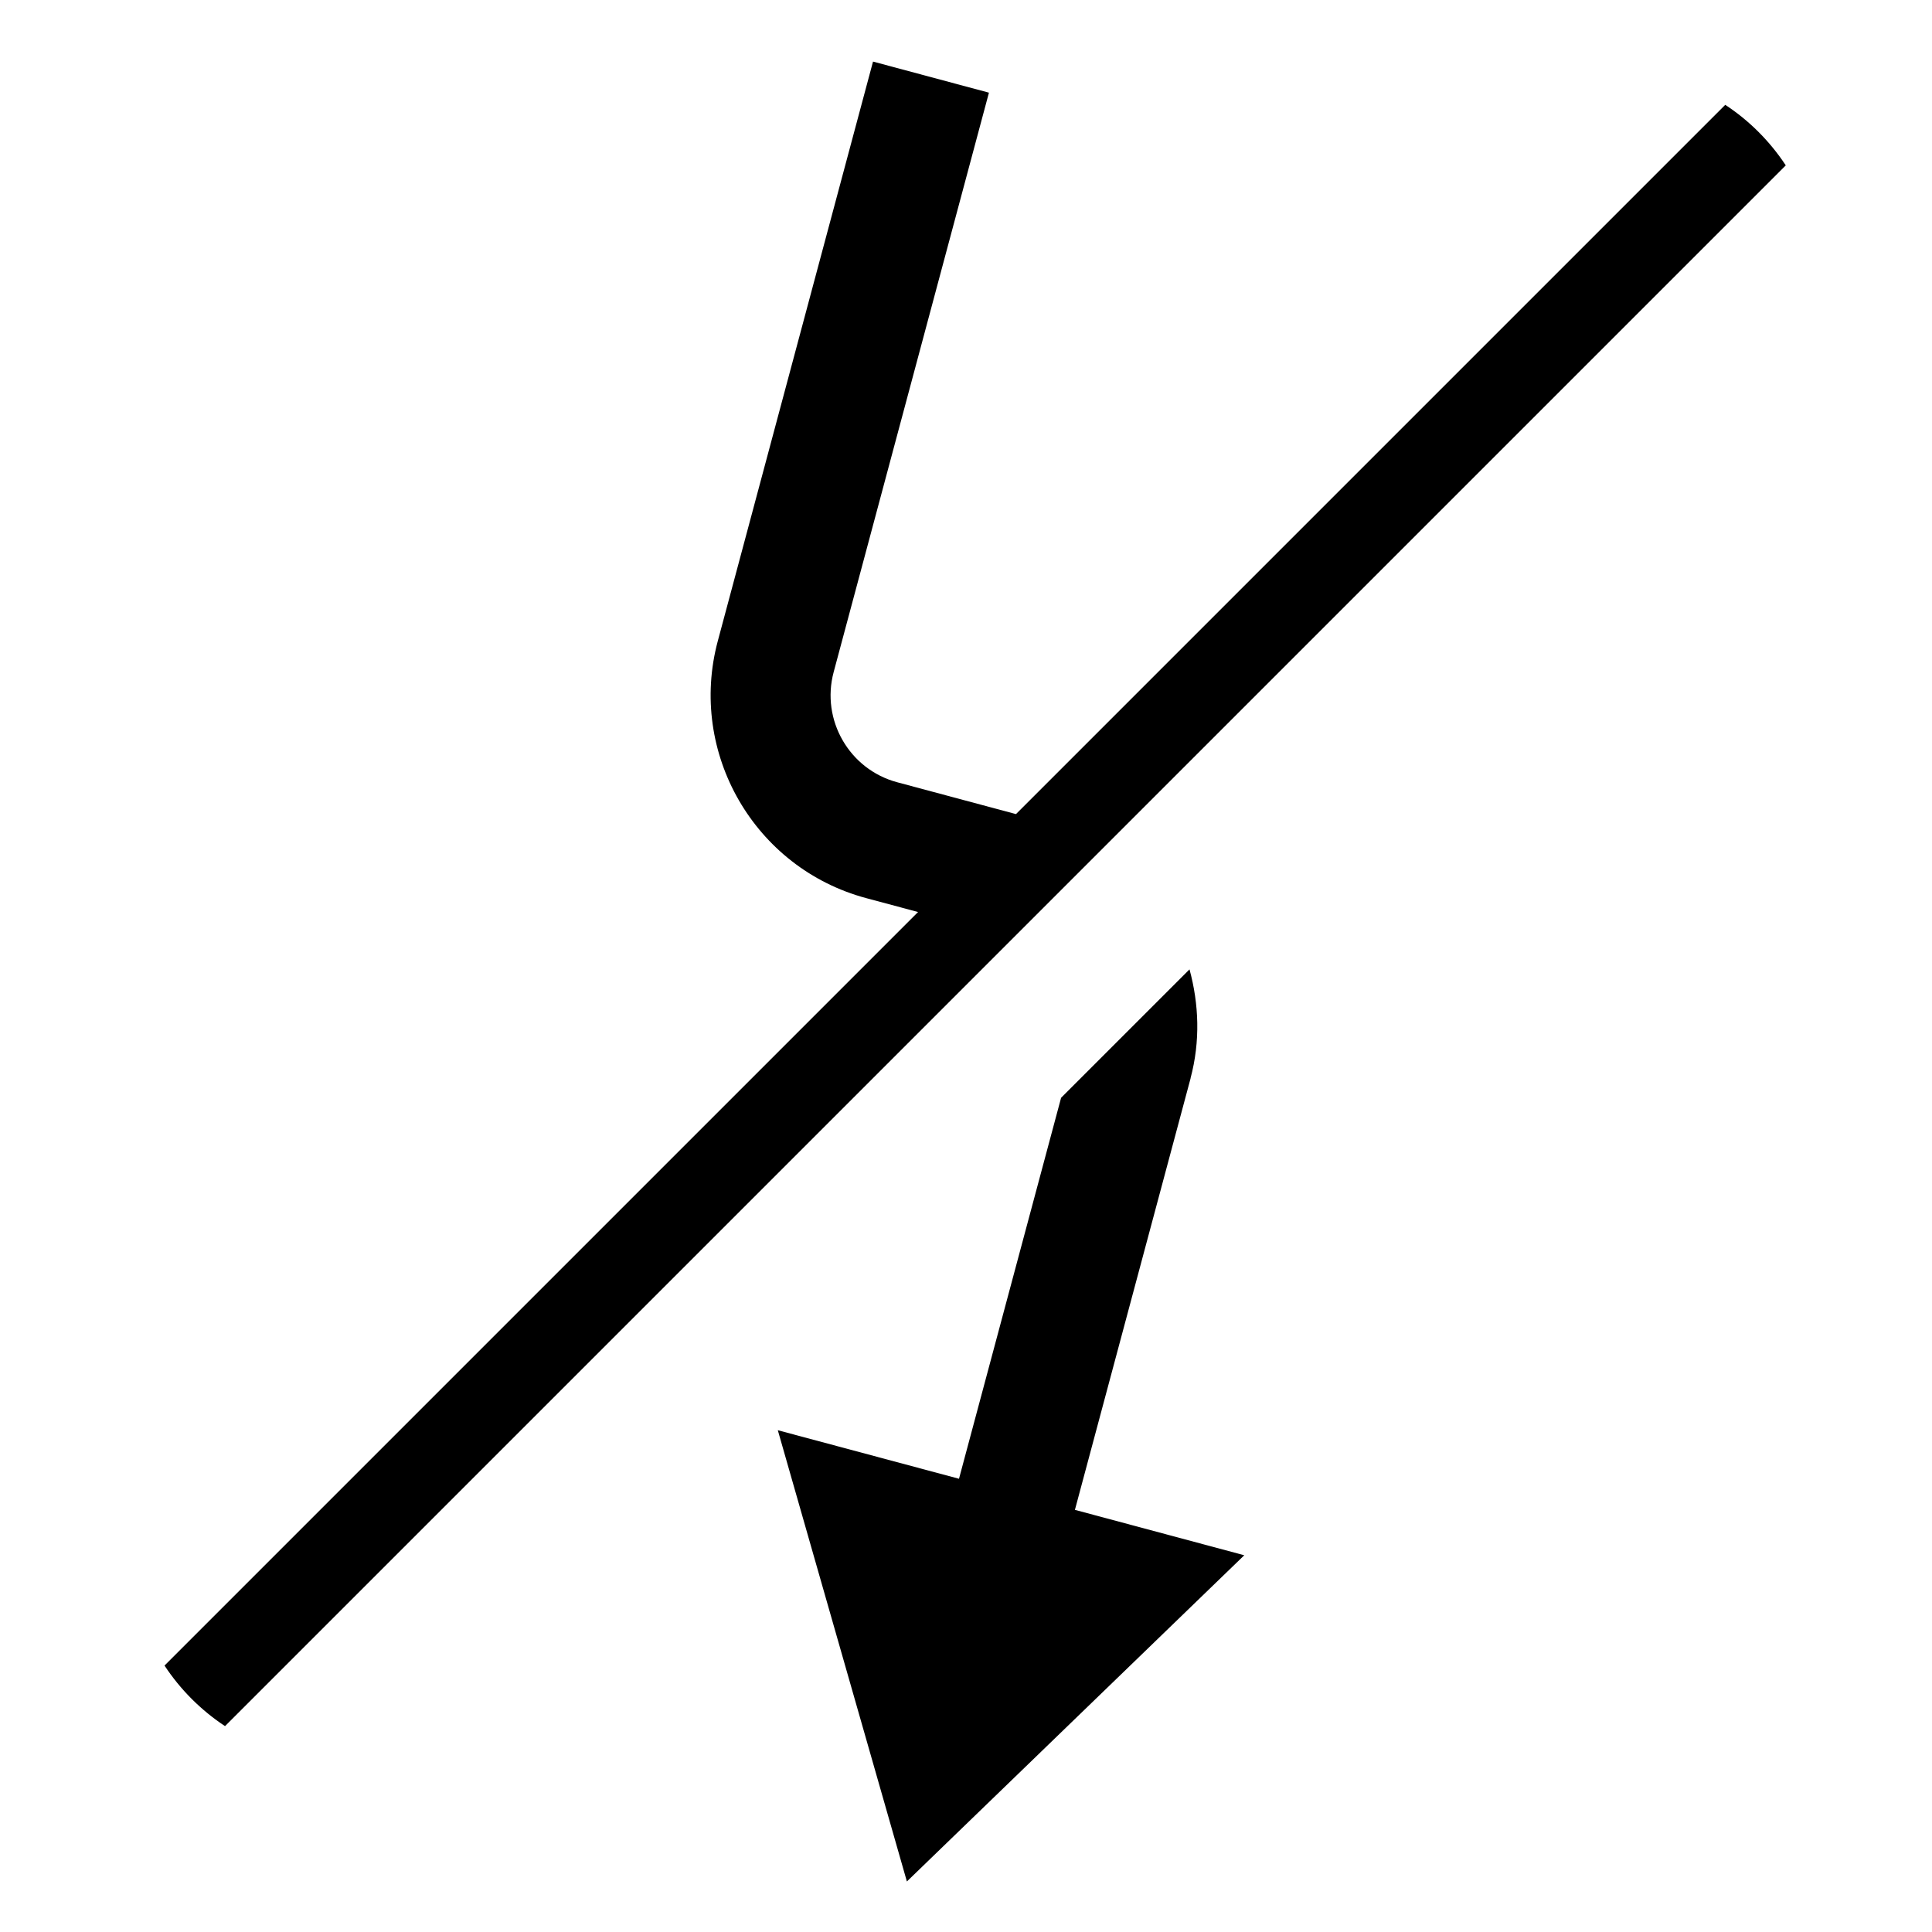
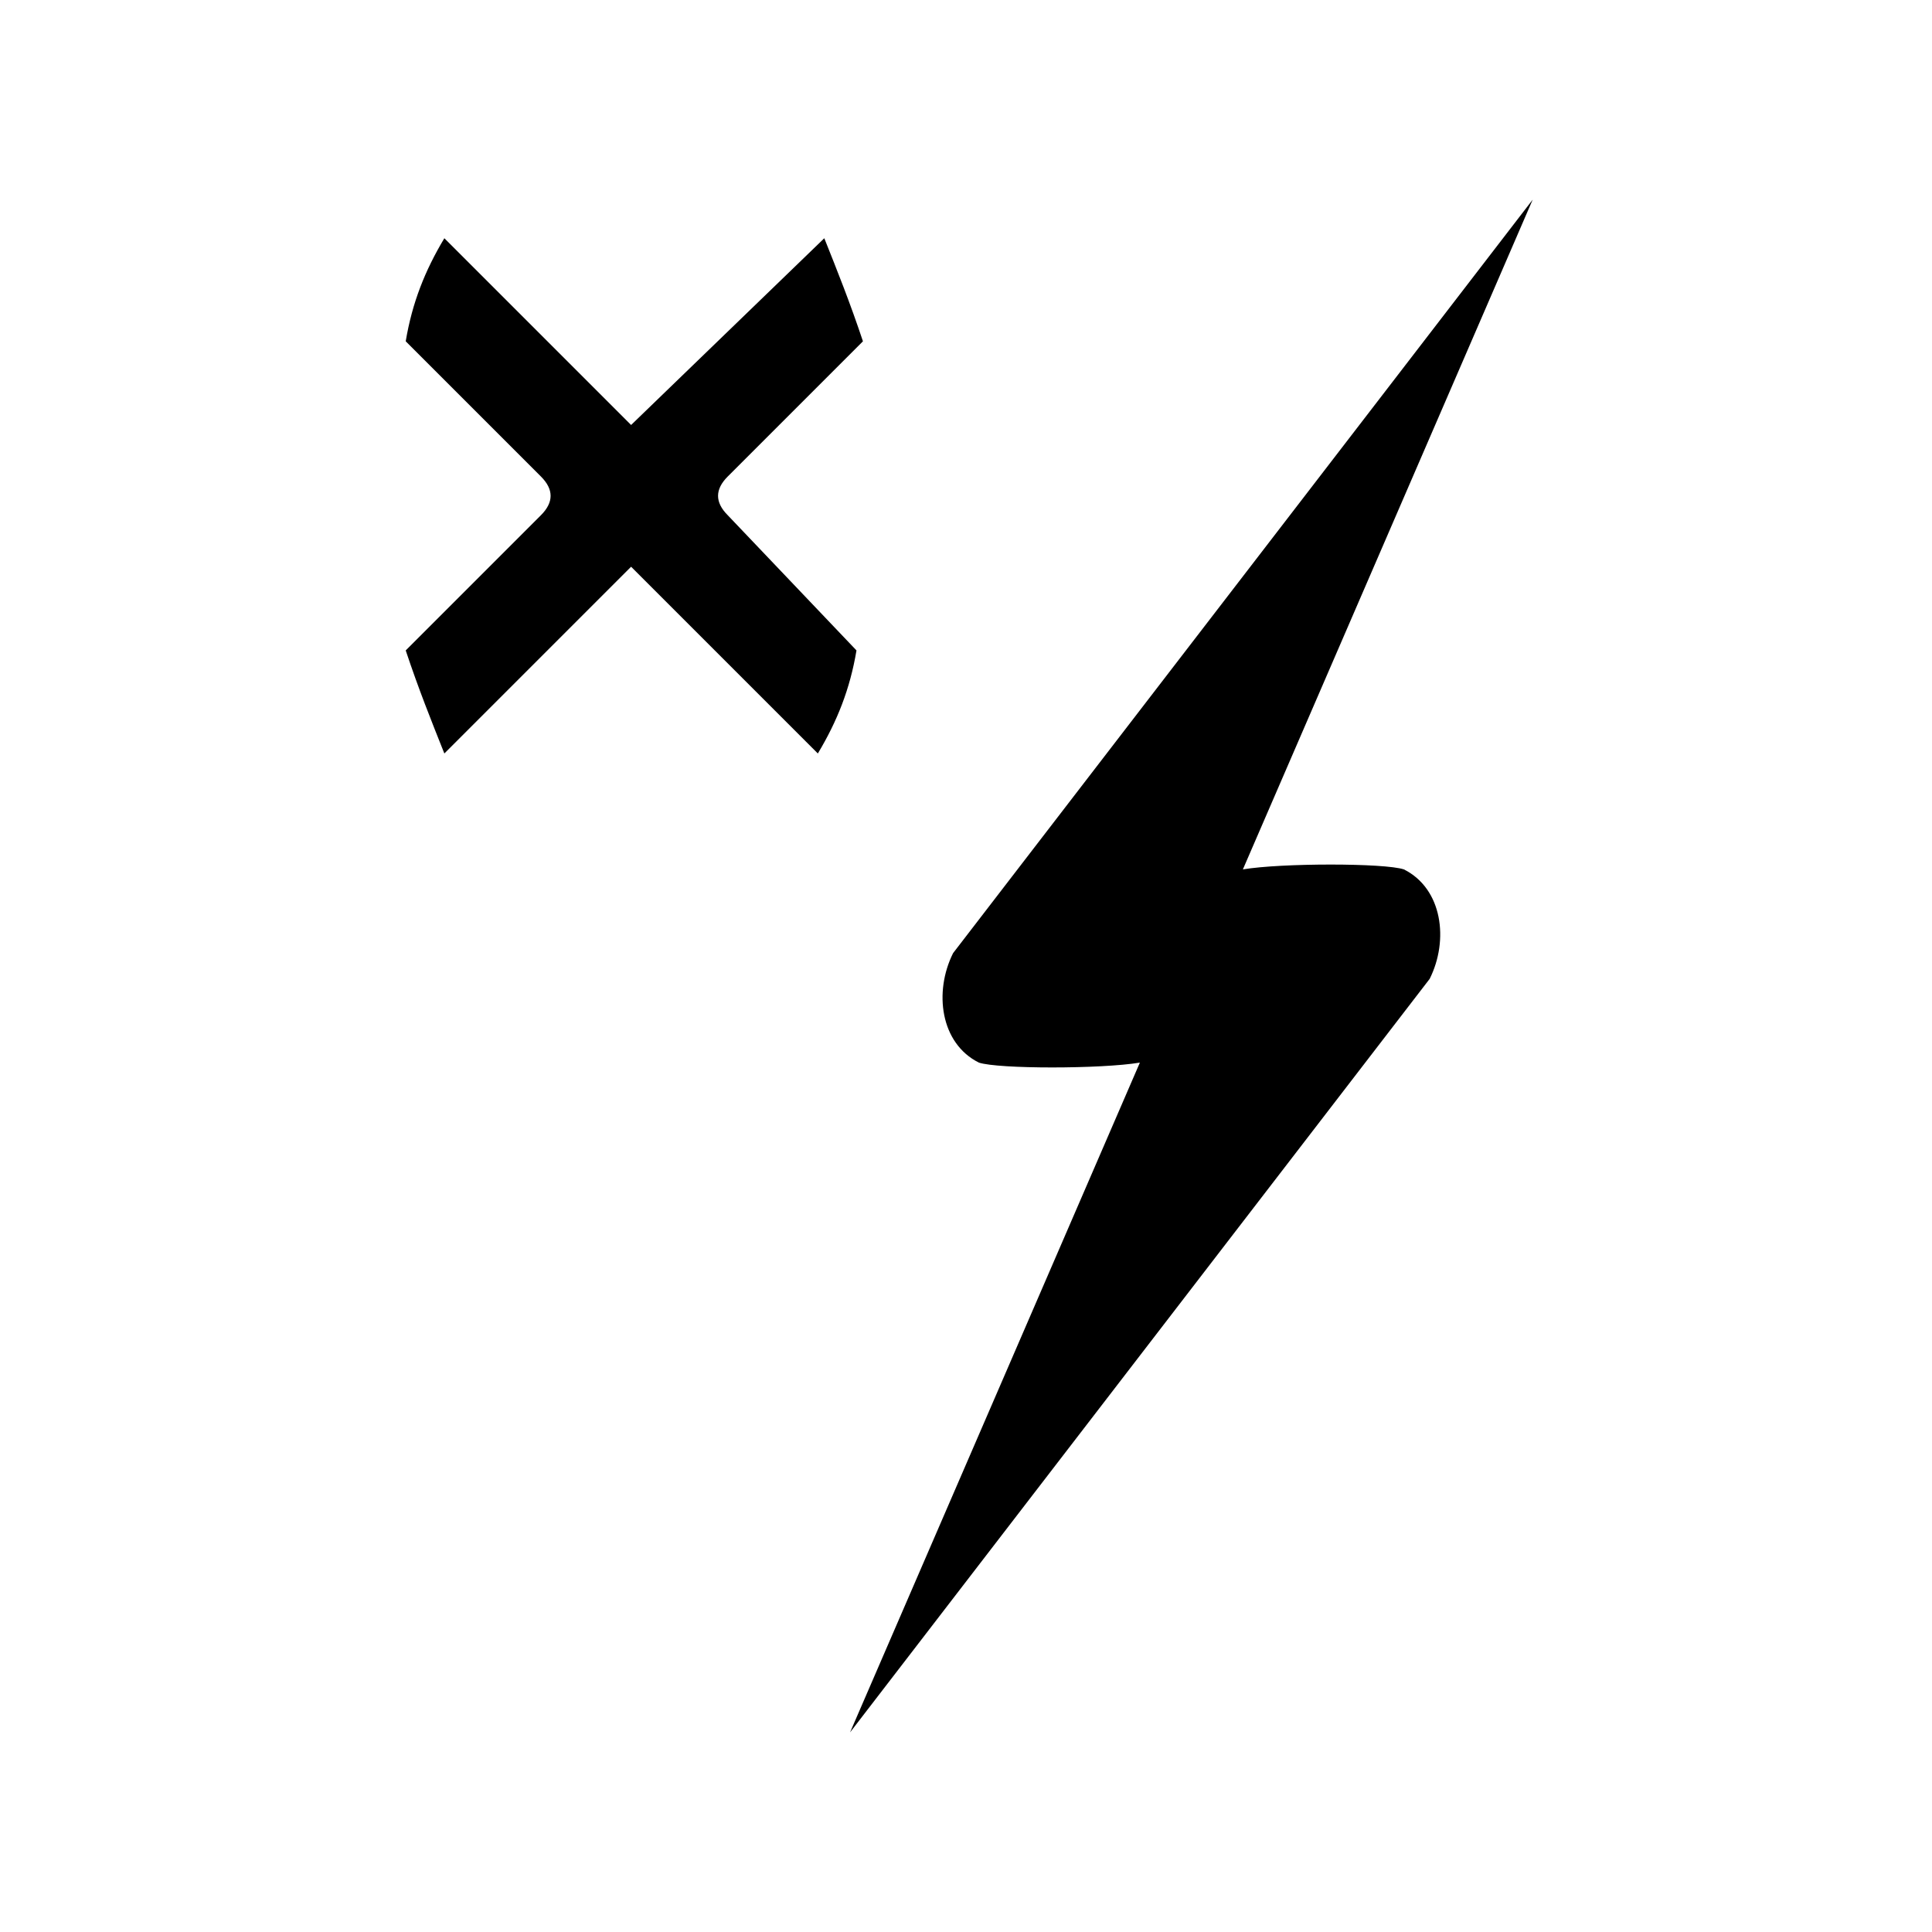
<svg xmlns="http://www.w3.org/2000/svg" version="1.1" width="32" height="32" viewBox="0 0 32 32">
  <g>
</g>
-   <path d="M28.575 1.737l-11.747 11.747-1.966-0.527c-0.794-0.212-1.267-1.031-1.054-1.825l2.572-9.597-1.92-0.515-2.571 9.597c-0.496 1.852 0.607 3.763 2.459 4.259l0.858 0.23-12.481 12.481c0.263 0.399 0.604 0.74 1.002 1.003l25.851-25.851c-0.263-0.399-0.604-0.741-1.003-1.003zM19.719 17.859c0.164-0.614 0.139-1.23-0.017-1.803l-2.127 2.127-1.691 6.31-3.001-0.804 2.138 7.474 5.588-5.403-2.805-0.752 1.916-7.148z" fill="#000000" />
+   <path d="M12.053 8.533v0c-0.213-0.213-0.213-0.427 0-0.64 0 0 0 0 0 0l2.24-2.24c-0.213-0.64-0.427-1.173-0.64-1.707l-3.2 3.093-3.093-3.093c-0.32 0.533-0.533 1.067-0.64 1.707l2.24 2.24c0 0 0 0 0 0 0.213 0.213 0.213 0.427 0 0.64v0l-2.24 2.24c0.213 0.64 0.427 1.173 0.64 1.707l3.093-3.093 3.093 3.093c0.32-0.533 0.533-1.067 0.64-1.707l-2.133-2.24z" fill="#000000" />
+   <path d="M23.253 14.4c-0.32-0.107-2.027-0.107-2.667 0l4.8-11.093-9.6 12.48c-0.32 0.64-0.213 1.493 0.427 1.813 0.32 0.107 2.027 0.107 2.667 0l-4.8 11.093 9.6-12.48c0.32-0.64 0.213-1.493-0.427-1.813z" fill="#000000" />
</svg>
